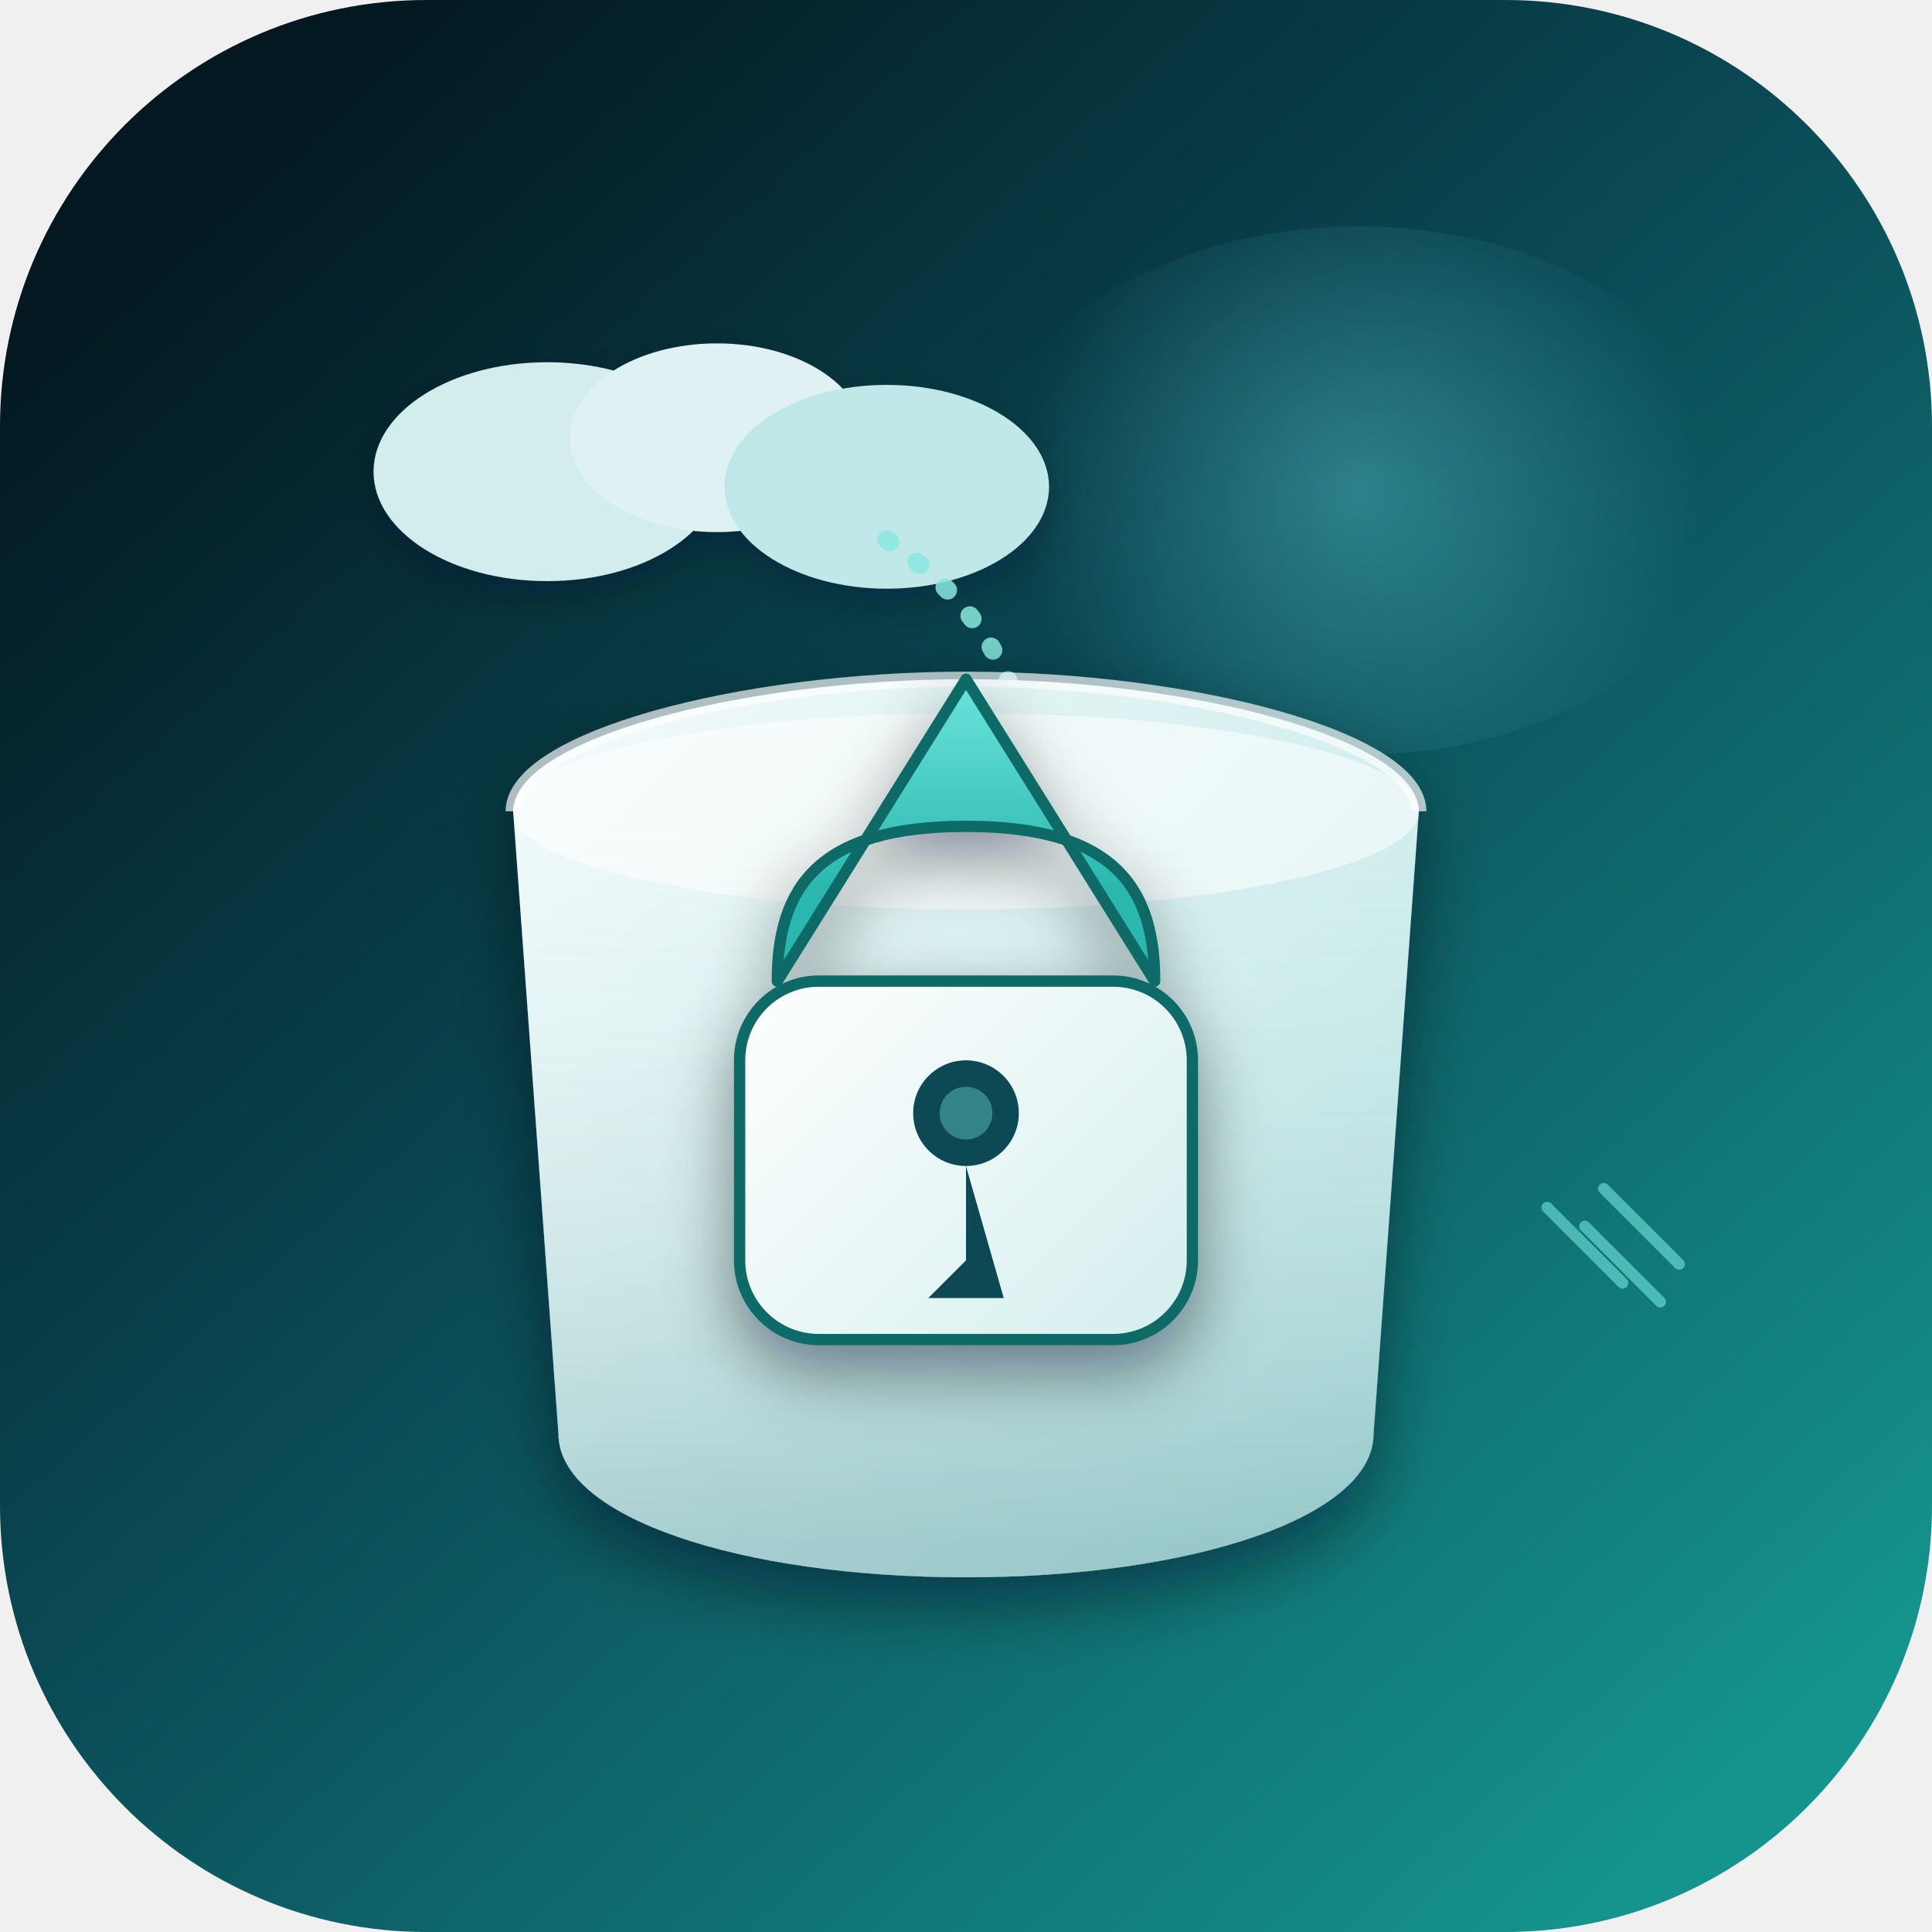
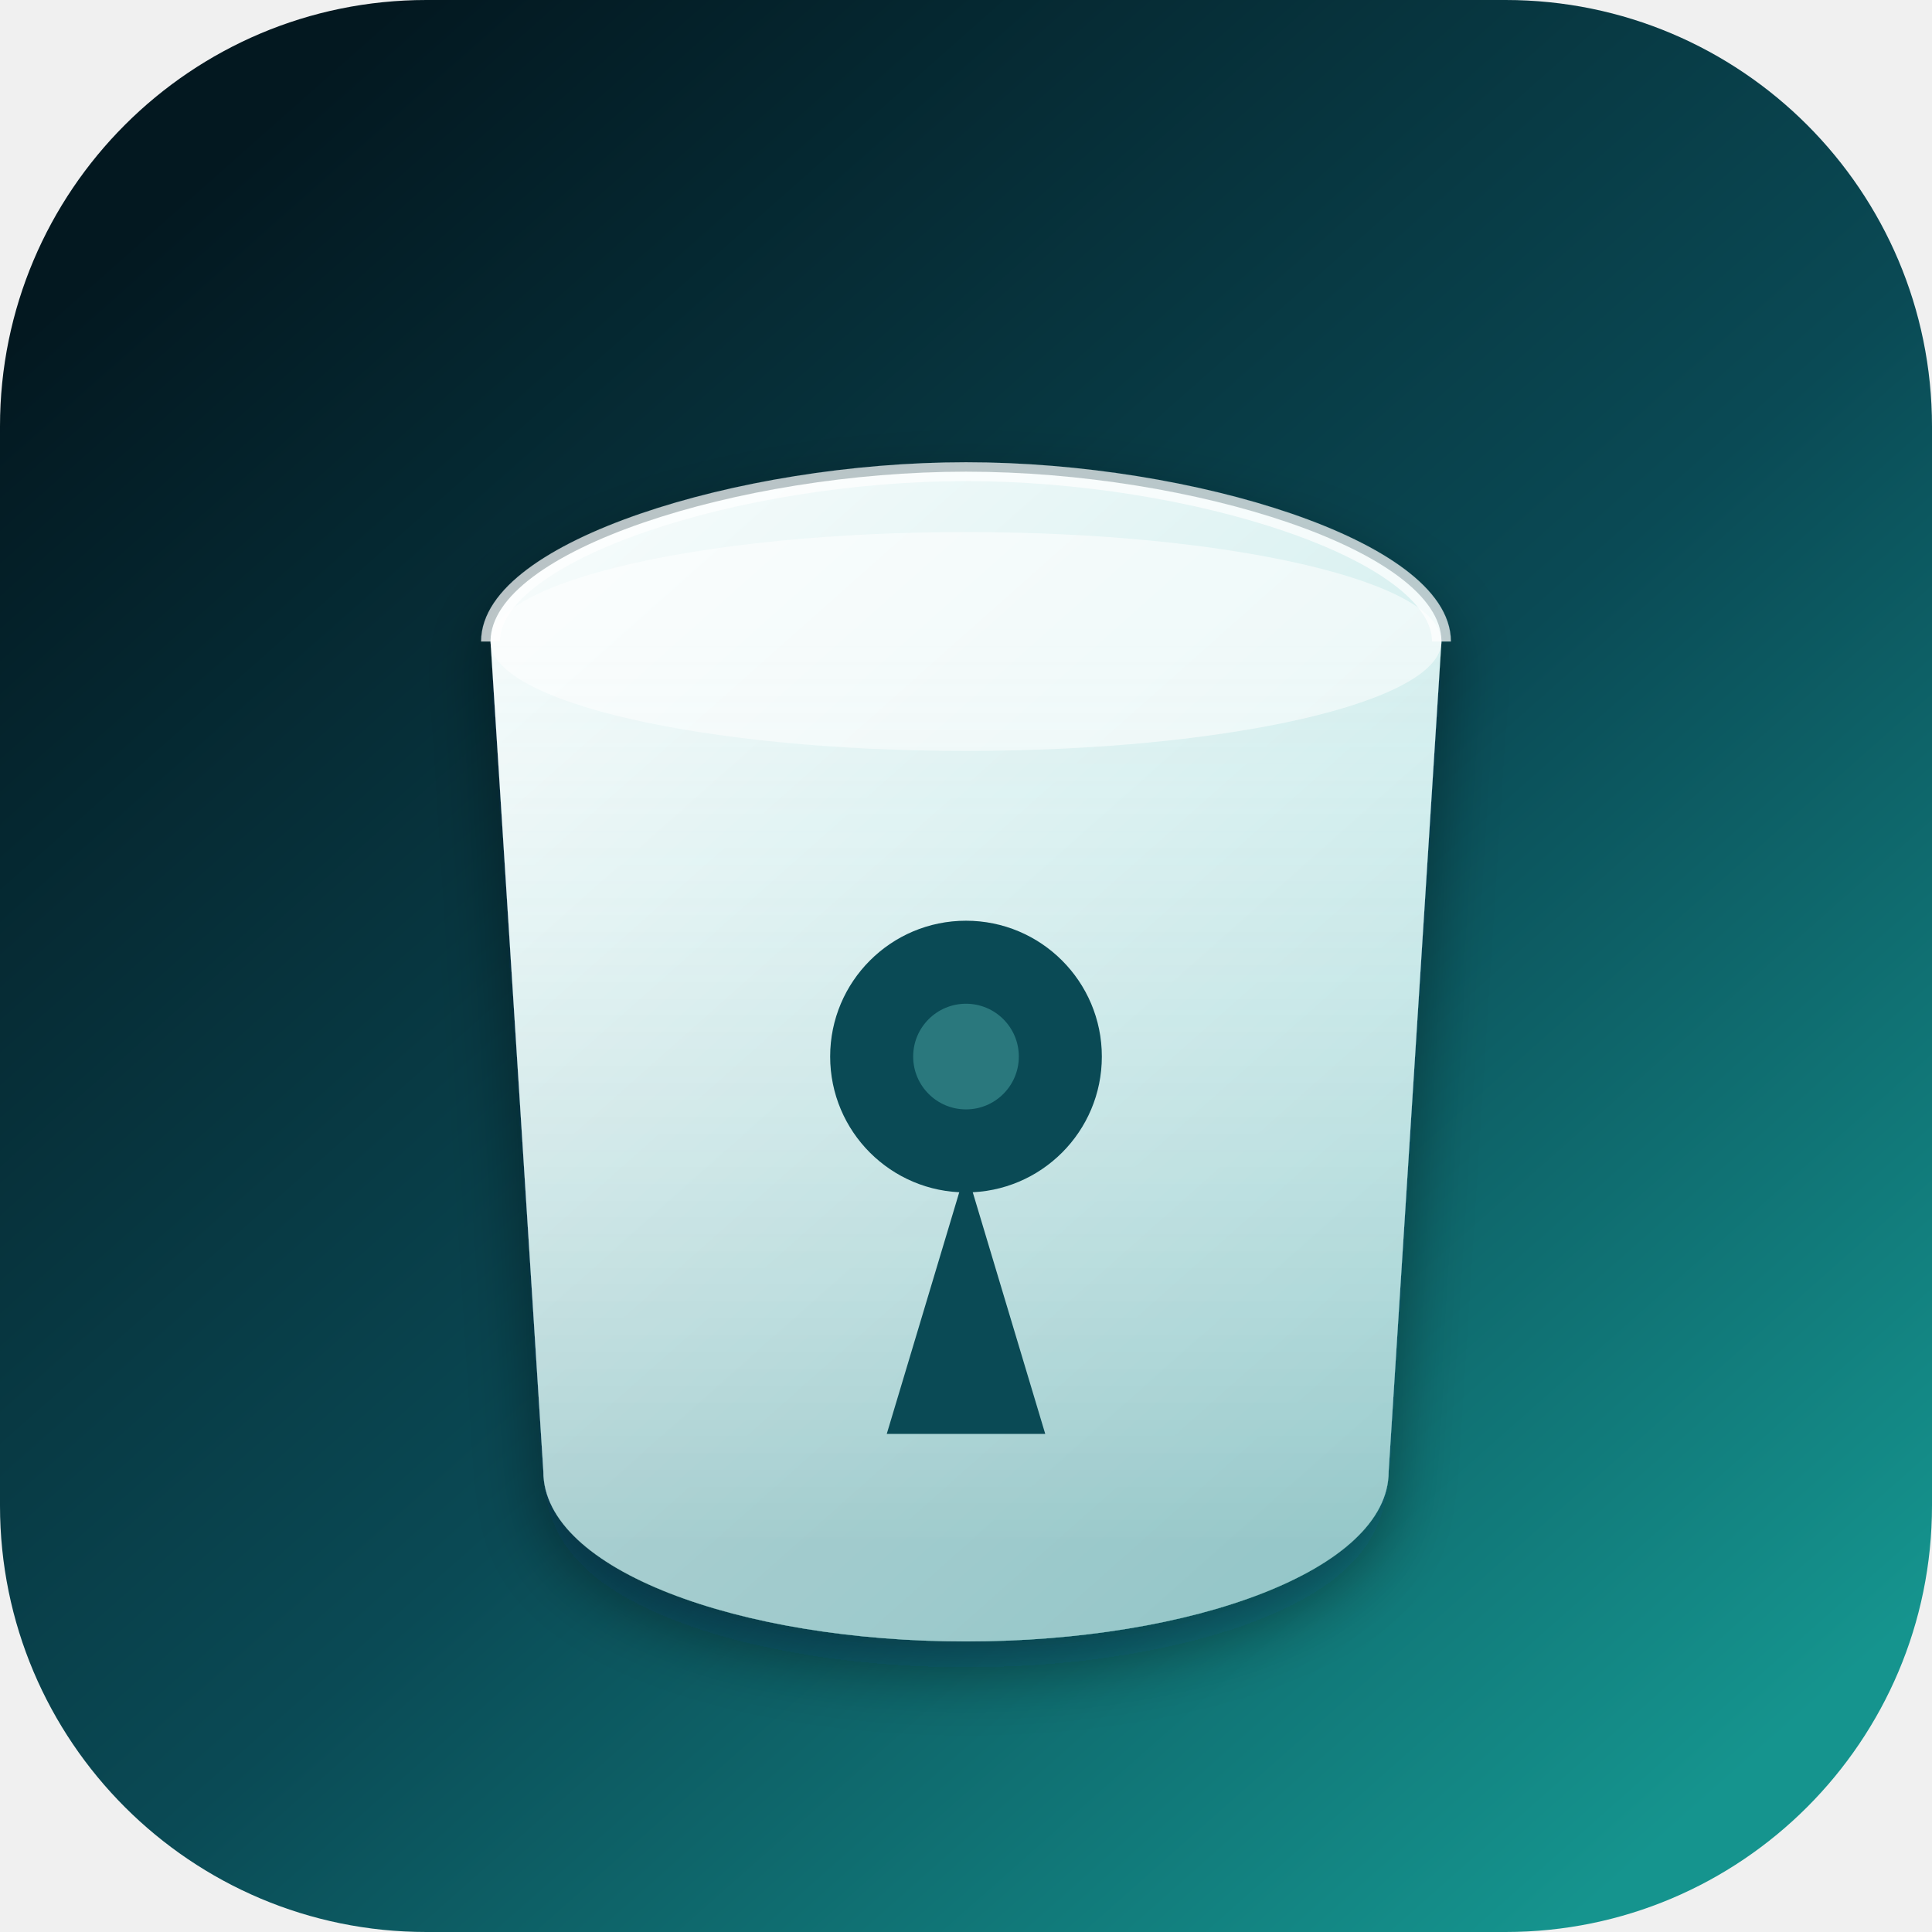
<svg xmlns="http://www.w3.org/2000/svg" viewBox="0 0 1024 1024" role="img" aria-label="CryptoMako">
  <defs>
-     <linearGradient id="bg" x1="120" y1="80" x2="920" y2="960" gradientUnits="userSpaceOnUse">
+     <linearGradient id="bg" x1="120" y1="80" x2="900" y2="960" gradientUnits="userSpaceOnUse">
      <stop offset="0" stop-color="#031820" />
-       <stop offset="0.45" stop-color="#0A4A55" />
+       <stop offset="0.55" stop-color="#0A4A55" />
      <stop offset="1" stop-color="#15948E" />
    </linearGradient>
-     <linearGradient id="bucket" x1="280" y1="360" x2="760" y2="820" gradientUnits="userSpaceOnUse">
-       <stop offset="0" stop-color="#F4FBFB" />
+     <linearGradient id="bucket" x1="280" y1="280" x2="760" y2="820" gradientUnits="userSpaceOnUse">
+       <stop offset="0" stop-color="#F7FCFC" />
      <stop offset="1" stop-color="#B8E4E4" />
    </linearGradient>
-     <linearGradient id="bucketShade" x1="512" y1="420" x2="512" y2="820" gradientUnits="userSpaceOnUse">
+     <linearGradient id="bucketShade" x1="512" y1="320" x2="512" y2="820" gradientUnits="userSpaceOnUse">
      <stop offset="0" stop-color="#ffffff" stop-opacity="0" />
      <stop offset="1" stop-color="#0E5C63" stop-opacity="0.22" />
    </linearGradient>
-     <linearGradient id="lock" x1="412" y1="500" x2="612" y2="700" gradientUnits="userSpaceOnUse">
-       <stop offset="0" stop-color="#FFFFFF" />
-       <stop offset="1" stop-color="#D7EFEF" />
-     </linearGradient>
-     <linearGradient id="fin" x1="512" y1="330" x2="512" y2="470" gradientUnits="userSpaceOnUse">
-       <stop offset="0" stop-color="#7CF0E7" />
-       <stop offset="1" stop-color="#2BB8AE" />
-     </linearGradient>
-     <radialGradient id="glow" cx="720" cy="260" r="180" gradientUnits="userSpaceOnUse">
-       <stop offset="0" stop-color="#6EE7F2" stop-opacity="0.35" />
-       <stop offset="1" stop-color="#6EE7F2" stop-opacity="0" />
-     </radialGradient>
    <filter id="softShadow" x="-20%" y="-20%" width="140%" height="140%">
-       <feDropShadow dx="0" dy="14" stdDeviation="18" flood-color="#021014" flood-opacity="0.45" />
-     </filter>
-     <filter id="cloudShadow" x="-30%" y="-30%" width="160%" height="160%">
-       <feDropShadow dx="0" dy="8" stdDeviation="10" flood-color="#021014" flood-opacity="0.25" />
+       <feDropShadow dx="0" dy="14" stdDeviation="18" flood-color="#021014" flood-opacity="0.4" />
    </filter>
  </defs>
  <rect width="1024" height="1024" rx="226" fill="url(#bg)" />
-   <ellipse cx="720" cy="260" rx="200" ry="140" fill="url(#glow)" />
-   <g filter="url(#cloudShadow)" opacity="0.95">
-     <ellipse cx="290" cy="250" rx="92" ry="58" fill="#DDF7F7" />
-     <ellipse cx="380" cy="232" rx="78" ry="50" fill="#EAFBFB" />
-     <ellipse cx="470" cy="258" rx="86" ry="54" fill="#C9F0F0" />
+   <g filter="url(#softShadow)">
+     <path d="M260 340          C260 292 392 250 512 250          C632 250 764 292 764 340          L736 780          C736 832 632 870 512 870          C392 870 288 832 288 780          Z" fill="url(#bucket)" />
+     <ellipse cx="512" cy="340" rx="252" ry="58" fill="#FFFFFF" opacity="0.55" />
+     <path d="M260 340          C260 292 392 250 512 250          C632 250 764 292 764 340" fill="none" stroke="#FFFFFF" stroke-width="10" opacity="0.7" />
+     <path d="M260 340          C260 292 392 250 512 250          C632 250 764 292 764 340          L736 780          C736 832 632 870 512 870          C392 870 288 832 288 780          Z" fill="url(#bucketShade)" />
  </g>
-   <path d="M470 286 C520 320 540 360 548 410" fill="none" stroke="#8AE8DE" stroke-width="10" stroke-linecap="round" stroke-dasharray="2 18" opacity="0.85" />
-   <circle cx="548" cy="410" r="12" fill="#8AE8DE" />
-   <g filter="url(#softShadow)">
-     <path d="M272 430          C272 392 392 360 512 360          C632 360 752 392 752 430          L728 760          C728 804 632 836 512 836          C392 836 296 804 296 760          Z" fill="url(#bucket)" />
-     <ellipse cx="512" cy="430" rx="240" ry="52" fill="#FFFFFF" opacity="0.55" />
-     <path d="M272 430          C272 392 392 360 512 360          C632 360 752 392 752 430" fill="none" stroke="#FFFFFF" stroke-width="8" opacity="0.65" />
-     <path d="M272 430          C272 392 392 360 512 360          C632 360 752 392 752 430          L728 760          C728 804 632 836 512 836          C392 836 296 804 296 760          Z" fill="url(#bucketShade)" />
-   </g>
-   <g filter="url(#softShadow)">
-     <path d="M412 520          L512 360          L612 520          C612 470 590 438 512 438          C434 438 412 470 412 520          Z" fill="url(#fin)" stroke="#0E6B66" stroke-width="6" stroke-linejoin="round" />
-     <rect x="392" y="520" width="240" height="190" rx="42" fill="url(#lock)" stroke="#0E6B66" stroke-width="6" />
-     <circle cx="512" cy="590" r="28" fill="#0A4A55" />
-     <path d="M512 618 L512 668 L492 688 L532 688 Z" fill="#0A4A55" />
-     <circle cx="512" cy="590" r="14" fill="#7CF0E7" opacity="0.35" />
-   </g>
-   <g opacity="0.55" stroke="#7CF0E7" stroke-width="6" fill="none" stroke-linecap="round">
-     <path d="M820 640 L860 680" />
-     <path d="M850 630 L890 670" />
-     <path d="M840 650 L880 690" />
-   </g>
+   <circle cx="512" cy="560" r="72" fill="#0A4A55" />
+   <path d="M512 620 L470 760 L554 760 Z" fill="#0A4A55" />
+   <circle cx="512" cy="560" r="28" fill="#7CF0E7" opacity="0.28" />
</svg>
